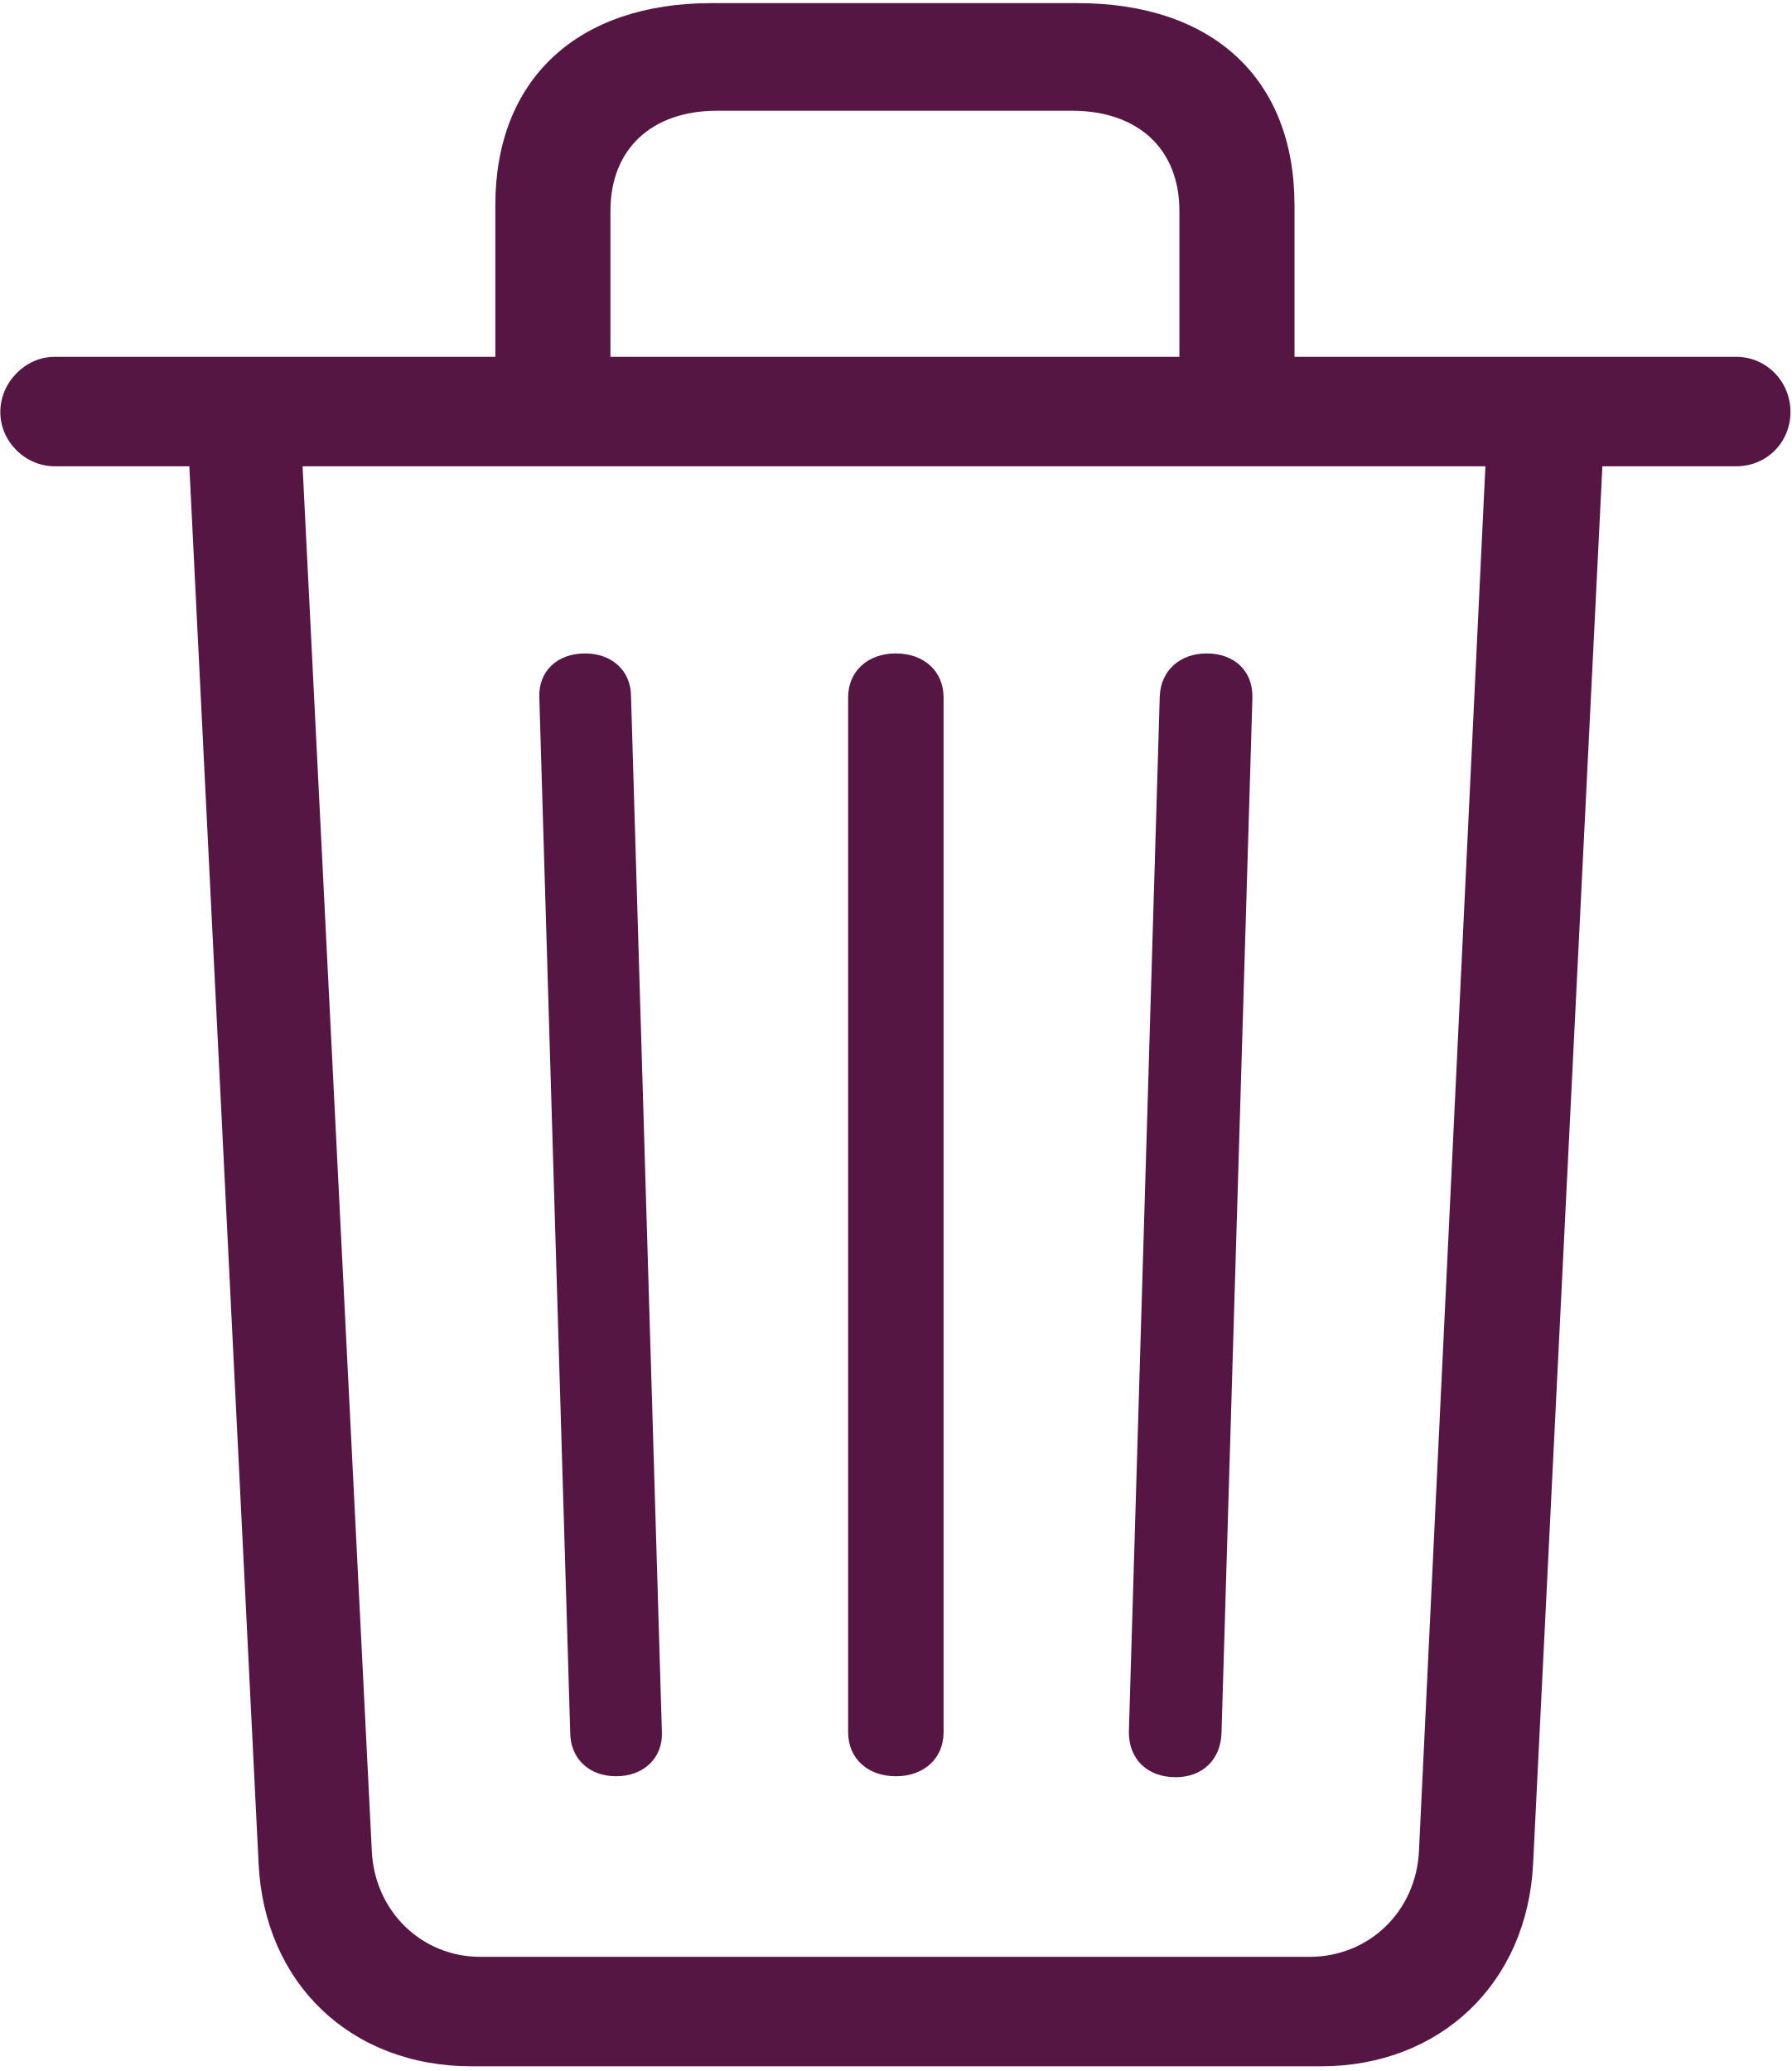
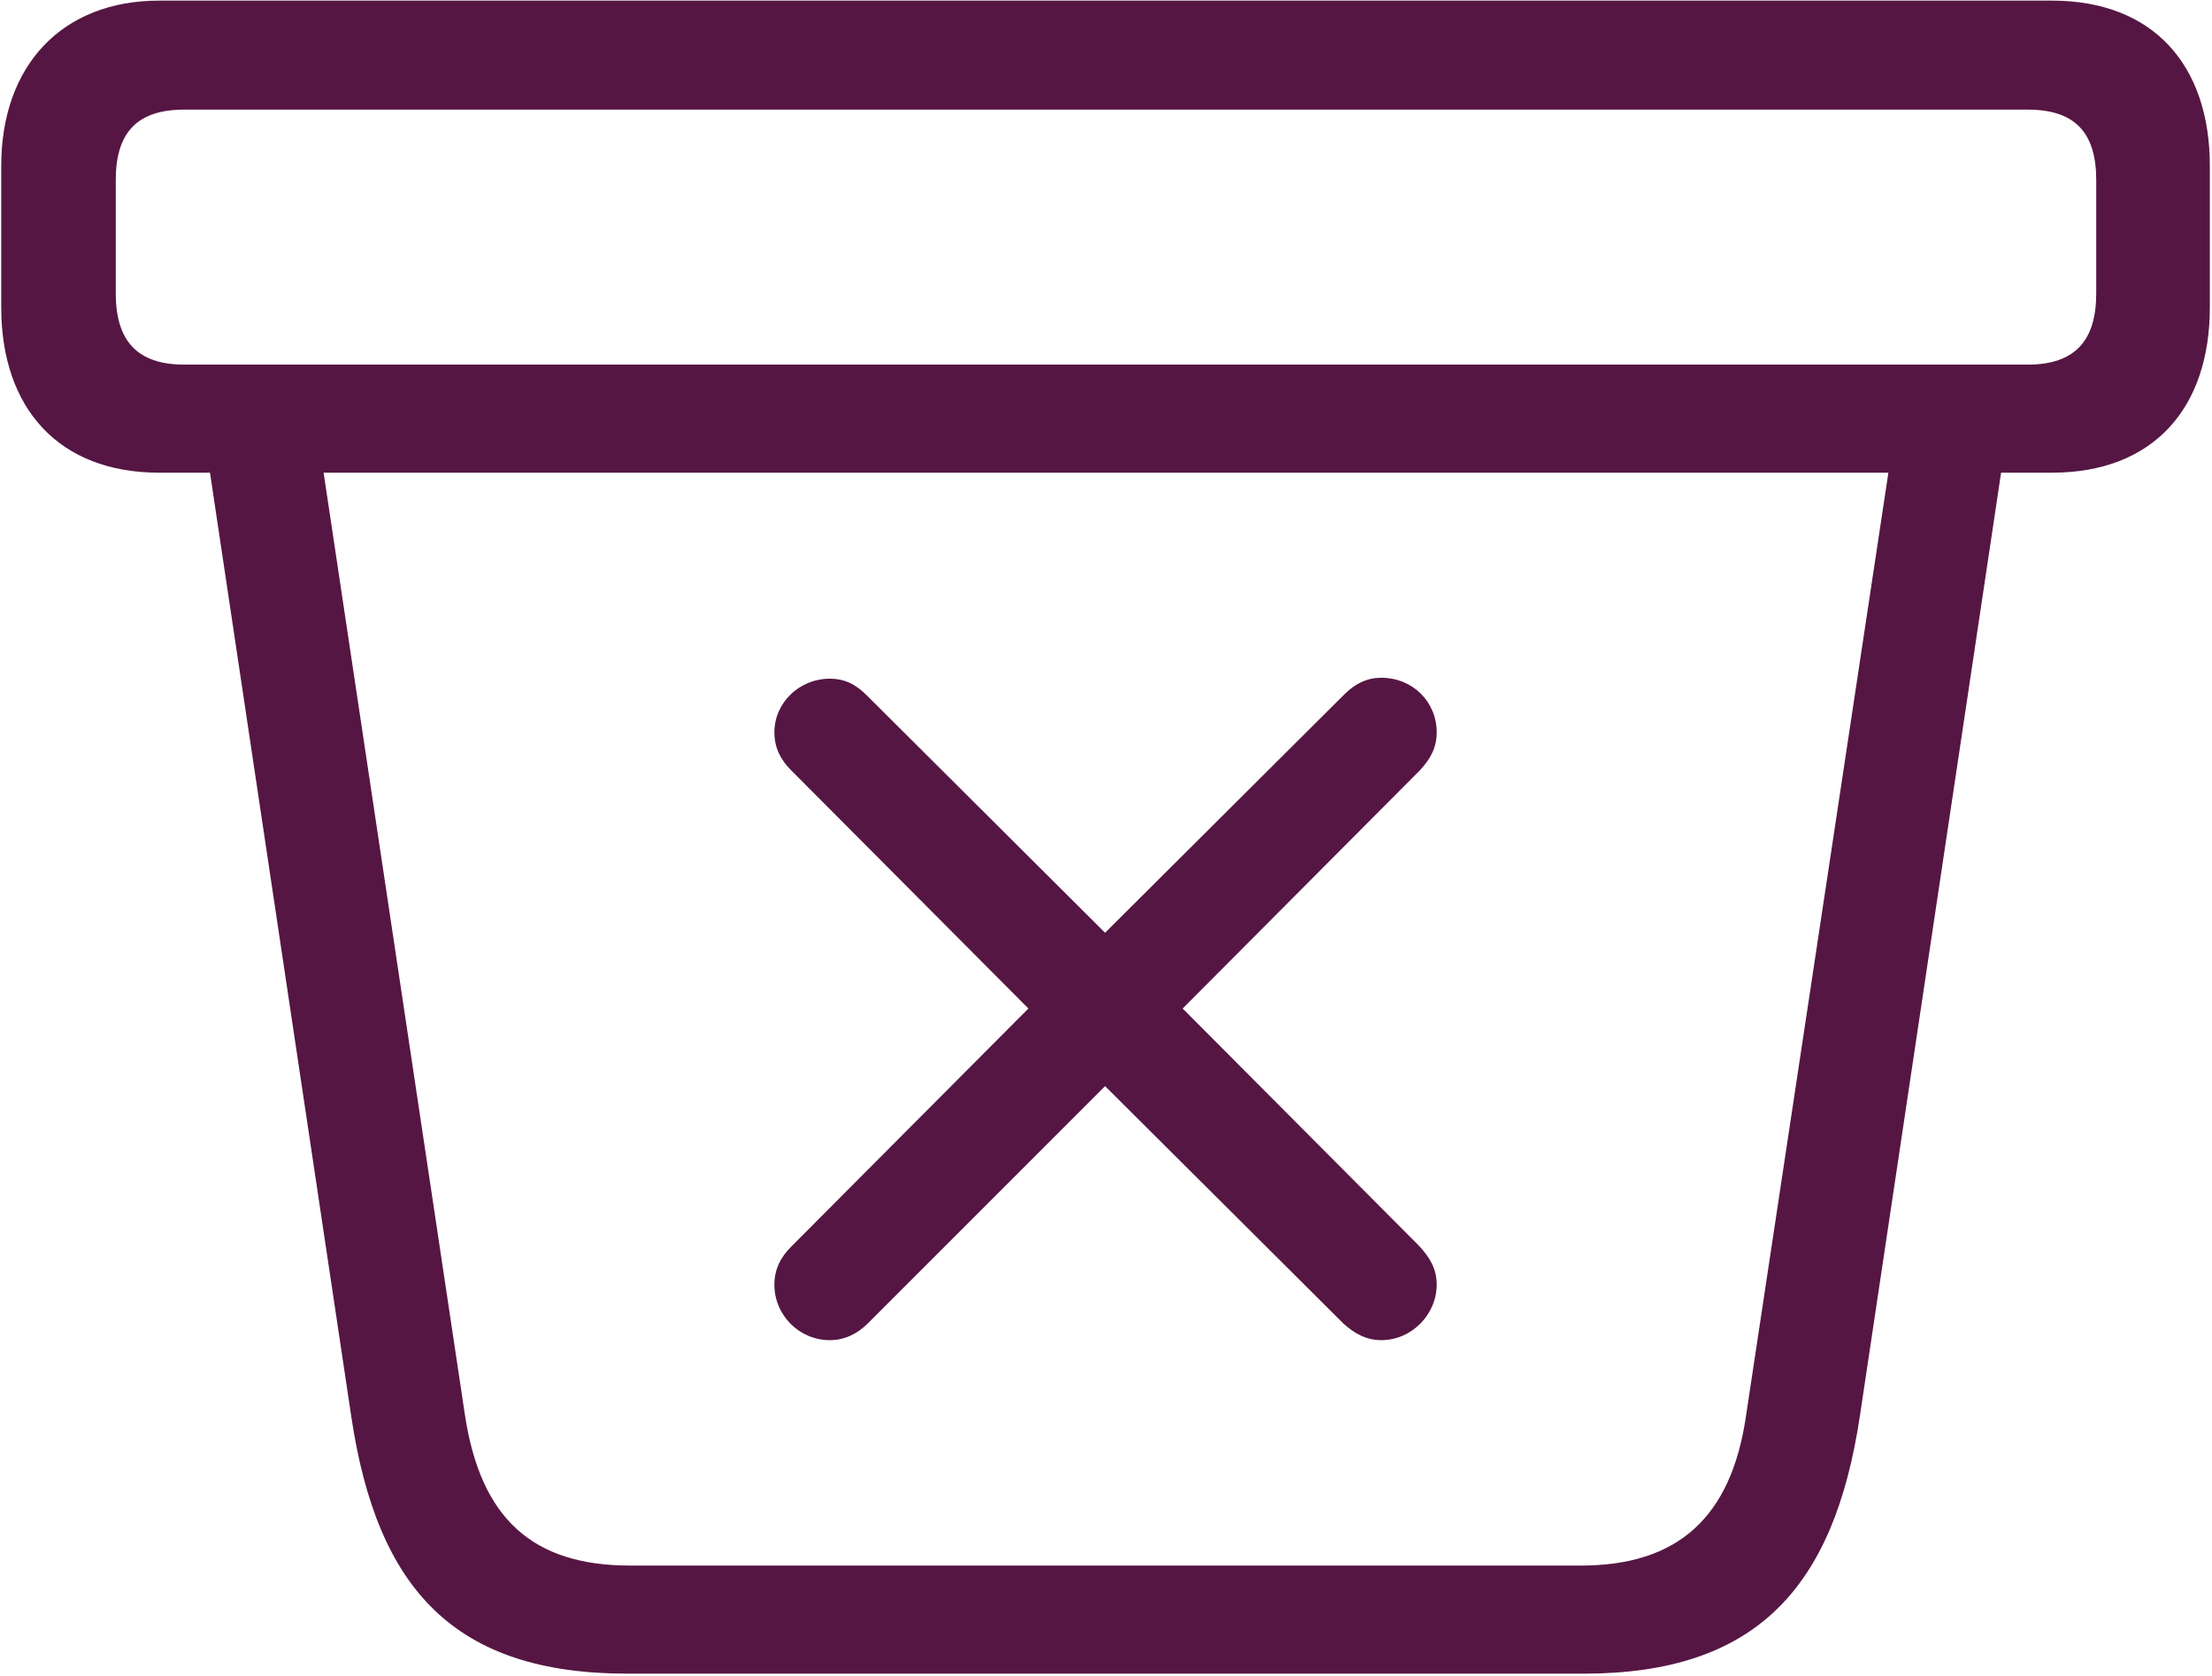
- <svg xmlns="http://www.w3.org/2000/svg" width="359" height="415" viewBox="0 0 359 415" fill="none">
-   <path d="M94.562 414.062H264.625C288.625 414.062 306.062 397.375 307.188 373.375L321.062 93.438H347.875C354.062 93.438 358.75 88.562 358.75 82.562C358.75 76.375 353.875 71.5 347.875 71.5H259.375V41.125C259.375 15.812 243.062 0.625 215.875 0.625H142.562C115.75 0.625 99.25 15.812 99.25 41.125V71.5H10.938C5.125 71.5 0.062 76.562 0.062 82.562C0.062 88.562 5.125 93.438 10.938 93.438H37.938L51.812 373.375C52.938 397.375 70.188 414.062 94.562 414.062ZM122.312 42.25C122.312 29.875 130.562 22.188 143.688 22.188H214.75C228.062 22.188 236.312 29.875 236.312 42.25V71.5H122.312V42.25ZM96.25 392.125C84.438 392.125 75.062 382.938 74.5 370.938L60.625 93.438H297.625L284.312 370.938C283.75 382.938 274.375 392.125 262.375 392.125H96.25ZM123.438 355.938C129.062 355.938 132.812 352.188 132.625 347.125L126.438 139.562C126.438 134.312 122.5 130.938 117.25 130.938C111.625 130.938 107.875 134.5 108.062 139.75L114.25 347.125C114.25 352.375 118 355.938 123.438 355.938ZM179.5 355.938C185.125 355.938 189.062 352.375 189.062 347.125V139.75C189.062 134.5 185.125 130.938 179.5 130.938C173.875 130.938 169.938 134.5 169.938 139.75V347.125C169.938 352.375 173.875 355.938 179.5 355.938ZM235.562 356.125C241 356.125 244.562 352.562 244.75 347.312L250.938 139.938C251.125 134.5 247.375 130.938 241.75 130.938C236.5 130.938 232.562 134.312 232.375 139.562L226.188 347.125C226.188 352.375 229.75 356.125 235.562 356.125Z" fill="#561643" />
+ <svg xmlns="http://www.w3.org/2000/svg" width="449" height="340" viewBox="0 0 449 340" fill="none">
+   <path d="M127.375 339.688H321.438C356.5 339.688 372.25 322.25 377.5 287.562L406.188 95.938H416.5C437.125 95.938 448.562 82.812 448.562 62.375V33.688C448.562 13.25 437.125 0.125 416.5 0.125H32.312C12.625 0.125 0.25 13.25 0.25 33.688V62.375C0.25 82.812 11.875 95.938 32.312 95.938H42.625L71.312 287.562C76.562 322.625 92.312 339.688 127.375 339.688ZM37.375 74C27.812 74 23.5 69.125 23.5 59.562V36.5C23.5 26.938 27.812 22.25 37.375 22.25H411.625C421.188 22.25 425.5 26.938 425.5 36.5V59.562C425.5 69.125 421.188 74 411.625 74H37.375ZM127.938 317.75C108.062 317.75 97.562 308.188 94.375 287.188L65.688 95.938H383.312L354.438 287.188C351.438 308.188 340.375 317.75 320.875 317.75H127.938ZM168.438 272C171.438 272 174.062 270.688 176.125 268.625L224.312 220.438L272.688 268.625C274.75 270.5 277.188 272 280.375 272C286.562 272 291.625 266.75 291.625 260.75C291.625 257.375 290.125 255.125 288.062 252.875L240.062 204.688L288.25 156.312C290.5 153.875 291.625 151.625 291.625 148.625C291.625 142.438 286.75 137.562 280.375 137.562C277.562 137.562 275.125 138.688 272.875 140.938L224.312 189.312L175.938 141.125C173.688 138.875 171.438 137.75 168.438 137.75C162.25 137.75 157.188 142.625 157.188 148.625C157.188 151.812 158.5 154.25 160.562 156.312L208.75 204.688L160.562 253.062C158.5 255.125 157.188 257.562 157.188 260.75C157.188 266.938 162.25 272 168.438 272Z" fill="#561643" />
</svg>
